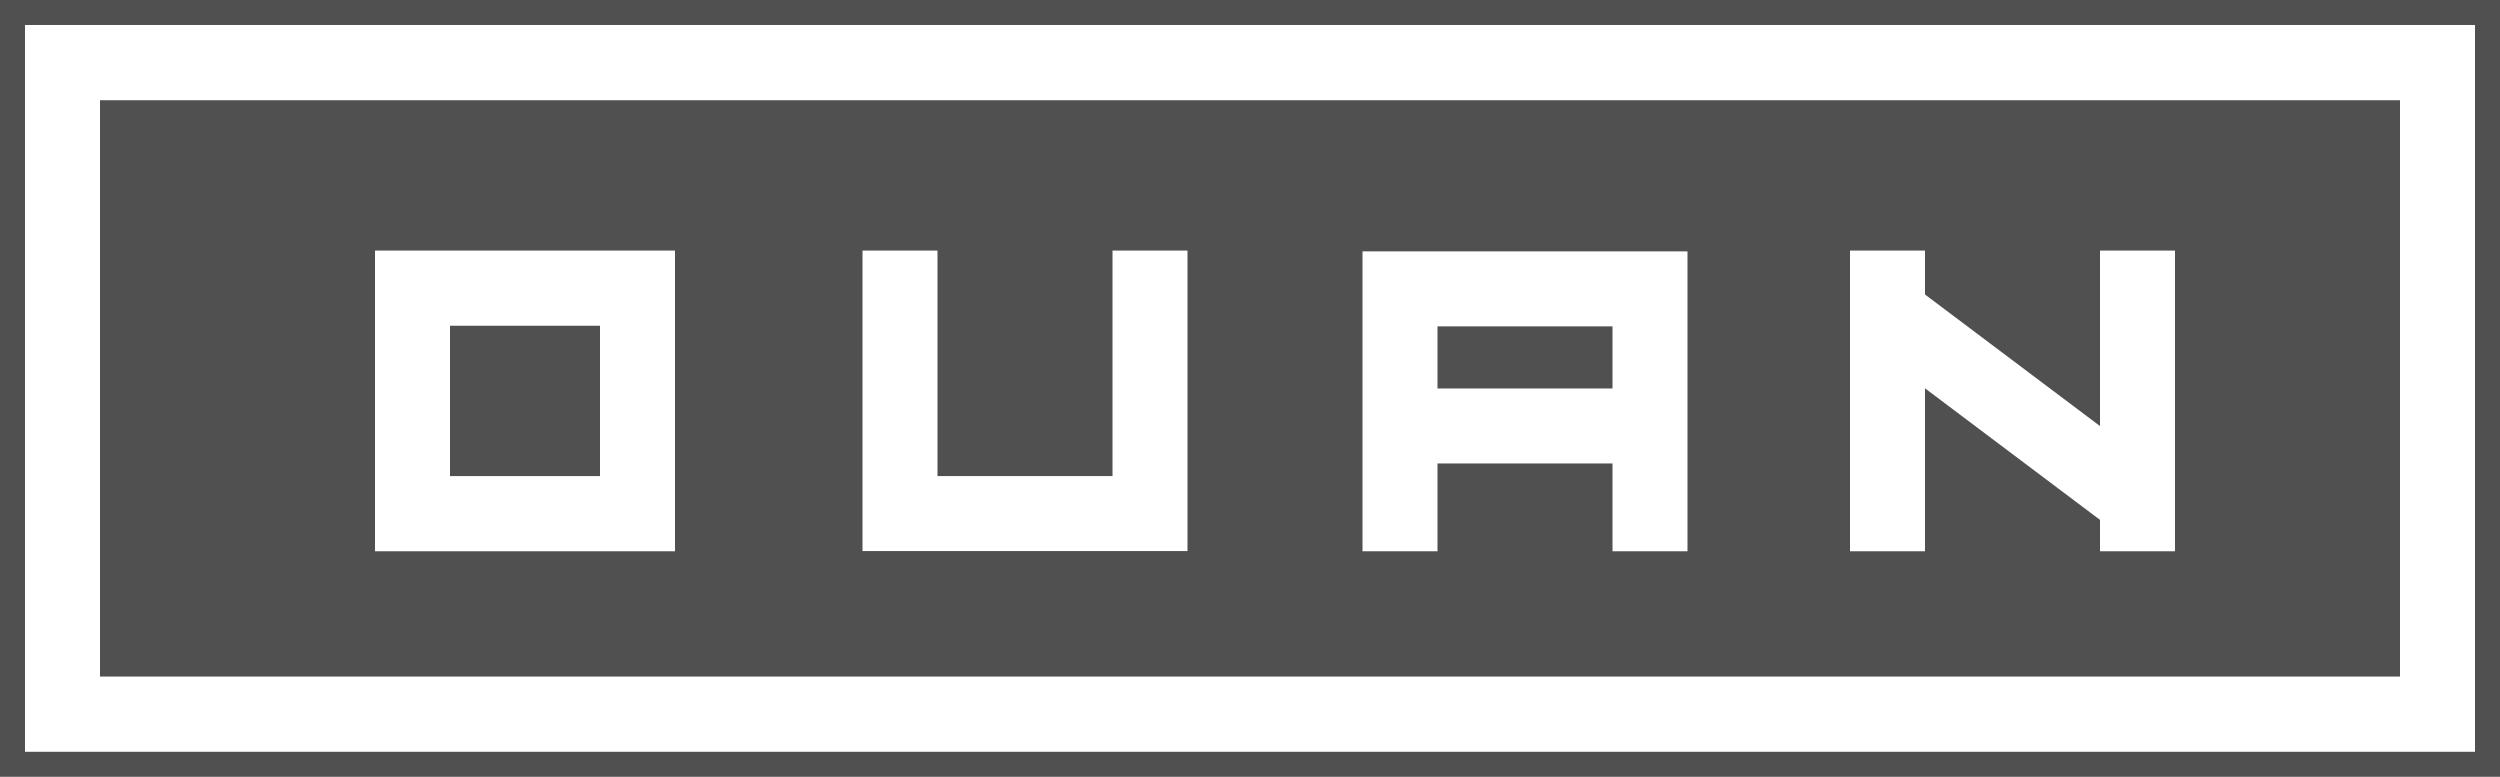
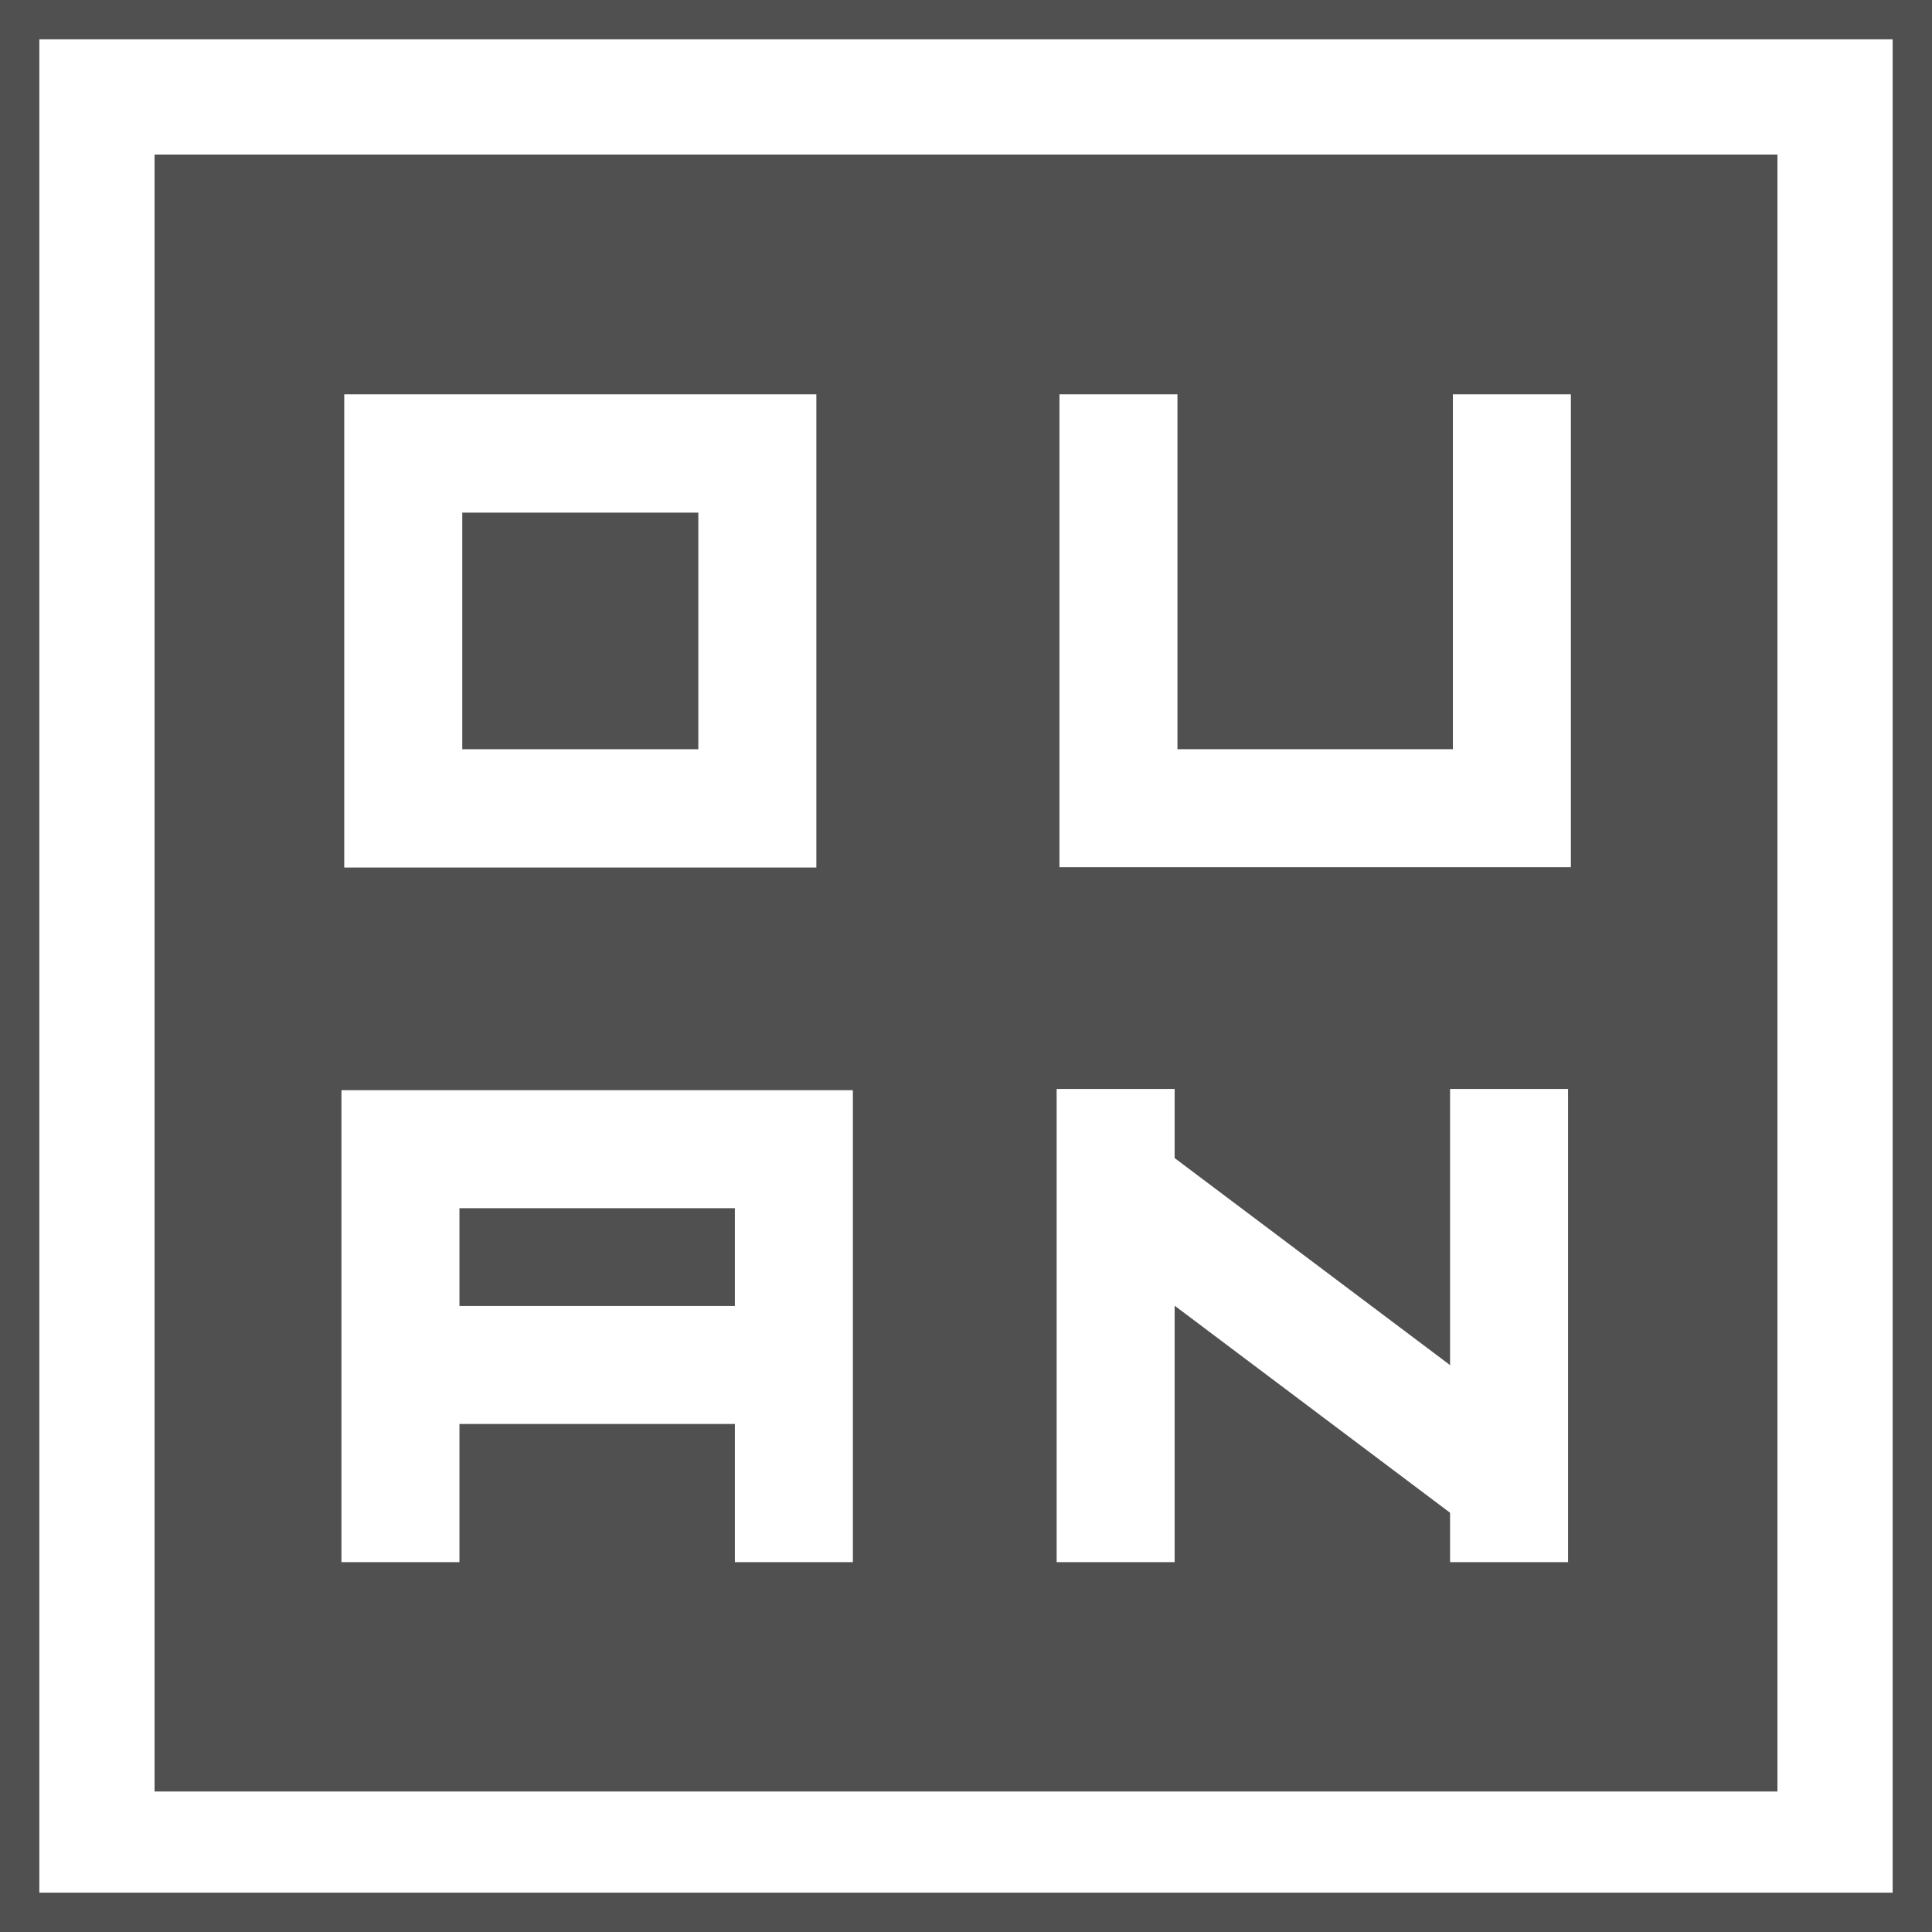
- <svg xmlns="http://www.w3.org/2000/svg" width="560px" height="174px" viewBox="0 0 560 174" version="1.1">
+ <svg xmlns="http://www.w3.org/2000/svg" width="275px" height="275px" viewBox="0 0 275 275" version="1.1">
  <g id="页面1" stroke="none" stroke-width="1" fill="none" fill-rule="evenodd">
-     <g id="编组-6复制">
-       <rect id="矩形复制-105" stroke="#505050" stroke-width="5.599" fill="#FFFFFF" x="2.799" y="2.799" width="554.401" height="168.401" />
-       <rect id="矩形复制-104" fill="#505050" x="22.4" y="22.452" width="515.2" height="129.097" />
-       <g id="编组-4复制" transform="translate(84, 56.12903)">
-         <rect id="矩形复制-101" fill="#FFFFFF" x="0" y="0" width="67.2" height="67.355" />
-         <rect id="矩形复制-100" fill="#505050" x="16.8" y="16.839" width="33.6" height="33.677" />
+     <g id="画板复制" transform="translate(-936, -109)">
+       <g id="编组-6复制-3" transform="translate(936, 109)">
+         <rect id="矩形复制-105" stroke="#505050" stroke-width="5.599" fill="#FFFFFF" x="2.799" y="2.799" width="269.401" height="269.401" />
+         <rect id="矩形复制-104" fill="#505050" x="22" y="22" width="231" height="233" />
+         <g id="编组-4复制" transform="translate(49, 56.12903)">
+           <rect id="矩形复制-101" fill="#FFFFFF" x="0" y="0" width="67.2" height="67.355" />
+           <rect id="矩形复制-100" fill="#505050" x="16.8" y="16.839" width="33.6" height="33.677" />
+         </g>
+         <polyline id="矩形复制-99" stroke="#FFFFFF" stroke-width="16.796" points="215.2 56.129 215.2 115.04 159.2 115.04 159.2 56.129" />
+         <polyline id="矩形复制-97" stroke="#FFFFFF" stroke-width="16.796" transform="translate(85, 192.966) scale(1, -1) translate(-85, -192.966) " points="113 163.577 113 222.355 57 222.355 57 163.577" />
+         <g id="编组-5复制" transform="translate(157, 154.129)" stroke="#FFFFFF" stroke-width="16.796">
+           <path d="M1.8,68.226 L1.8,0.871" id="矩形复制-94" transform="translate(1.8, 34.54839) scale(1, -1) translate(-1.8, -34.54839) " />
+           <path d="M57.8,68.226 L57.8,0.871" id="矩形复制-93" transform="translate(57.8, 34.54839) scale(1, -1) translate(-57.8, -34.54839) " />
+           <path d="M1.8,14.903 L57.8,57" id="路径-2复制-9" stroke-linejoin="bevel" />
+         </g>
+         <path d="M57,194.29 L113,194.29" id="路径复制-12" stroke="#FFFFFF" stroke-width="16.796" />
      </g>
-       <polyline id="矩形复制-99" stroke="#FFFFFF" stroke-width="16.796" points="257.6 56.129 257.6 115.04 201.6 115.04 201.6 56.129" />
-       <polyline id="矩形复制-97" stroke="#FFFFFF" stroke-width="16.796" transform="translate(341.6, 94.095) scale(1, -1) translate(-341.6, -94.095) " points="369.6 64.706 369.6 123.484 313.6 123.484 313.6 64.706" />
-       <g id="编组-5复制" transform="translate(420, 56.12903)" stroke="#FFFFFF" stroke-width="16.796">
-         <path d="M2.8,67.355 L2.8,0" id="矩形复制-94" transform="translate(2.8, 33.67742) scale(1, -1) translate(-2.8, -33.67742) " />
-         <path d="M58.8,67.355 L58.8,0" id="矩形复制-93" transform="translate(58.8, 33.67742) scale(1, -1) translate(-58.8, -33.67742) " />
-         <path d="M2.8,14.032 L58.8,56.129" id="路径-2复制-9" stroke-linejoin="bevel" />
-       </g>
-       <path d="M313.6,95.419 L369.6,95.419" id="路径复制-12" stroke="#FFFFFF" stroke-width="16.796" />
    </g>
  </g>
</svg>
